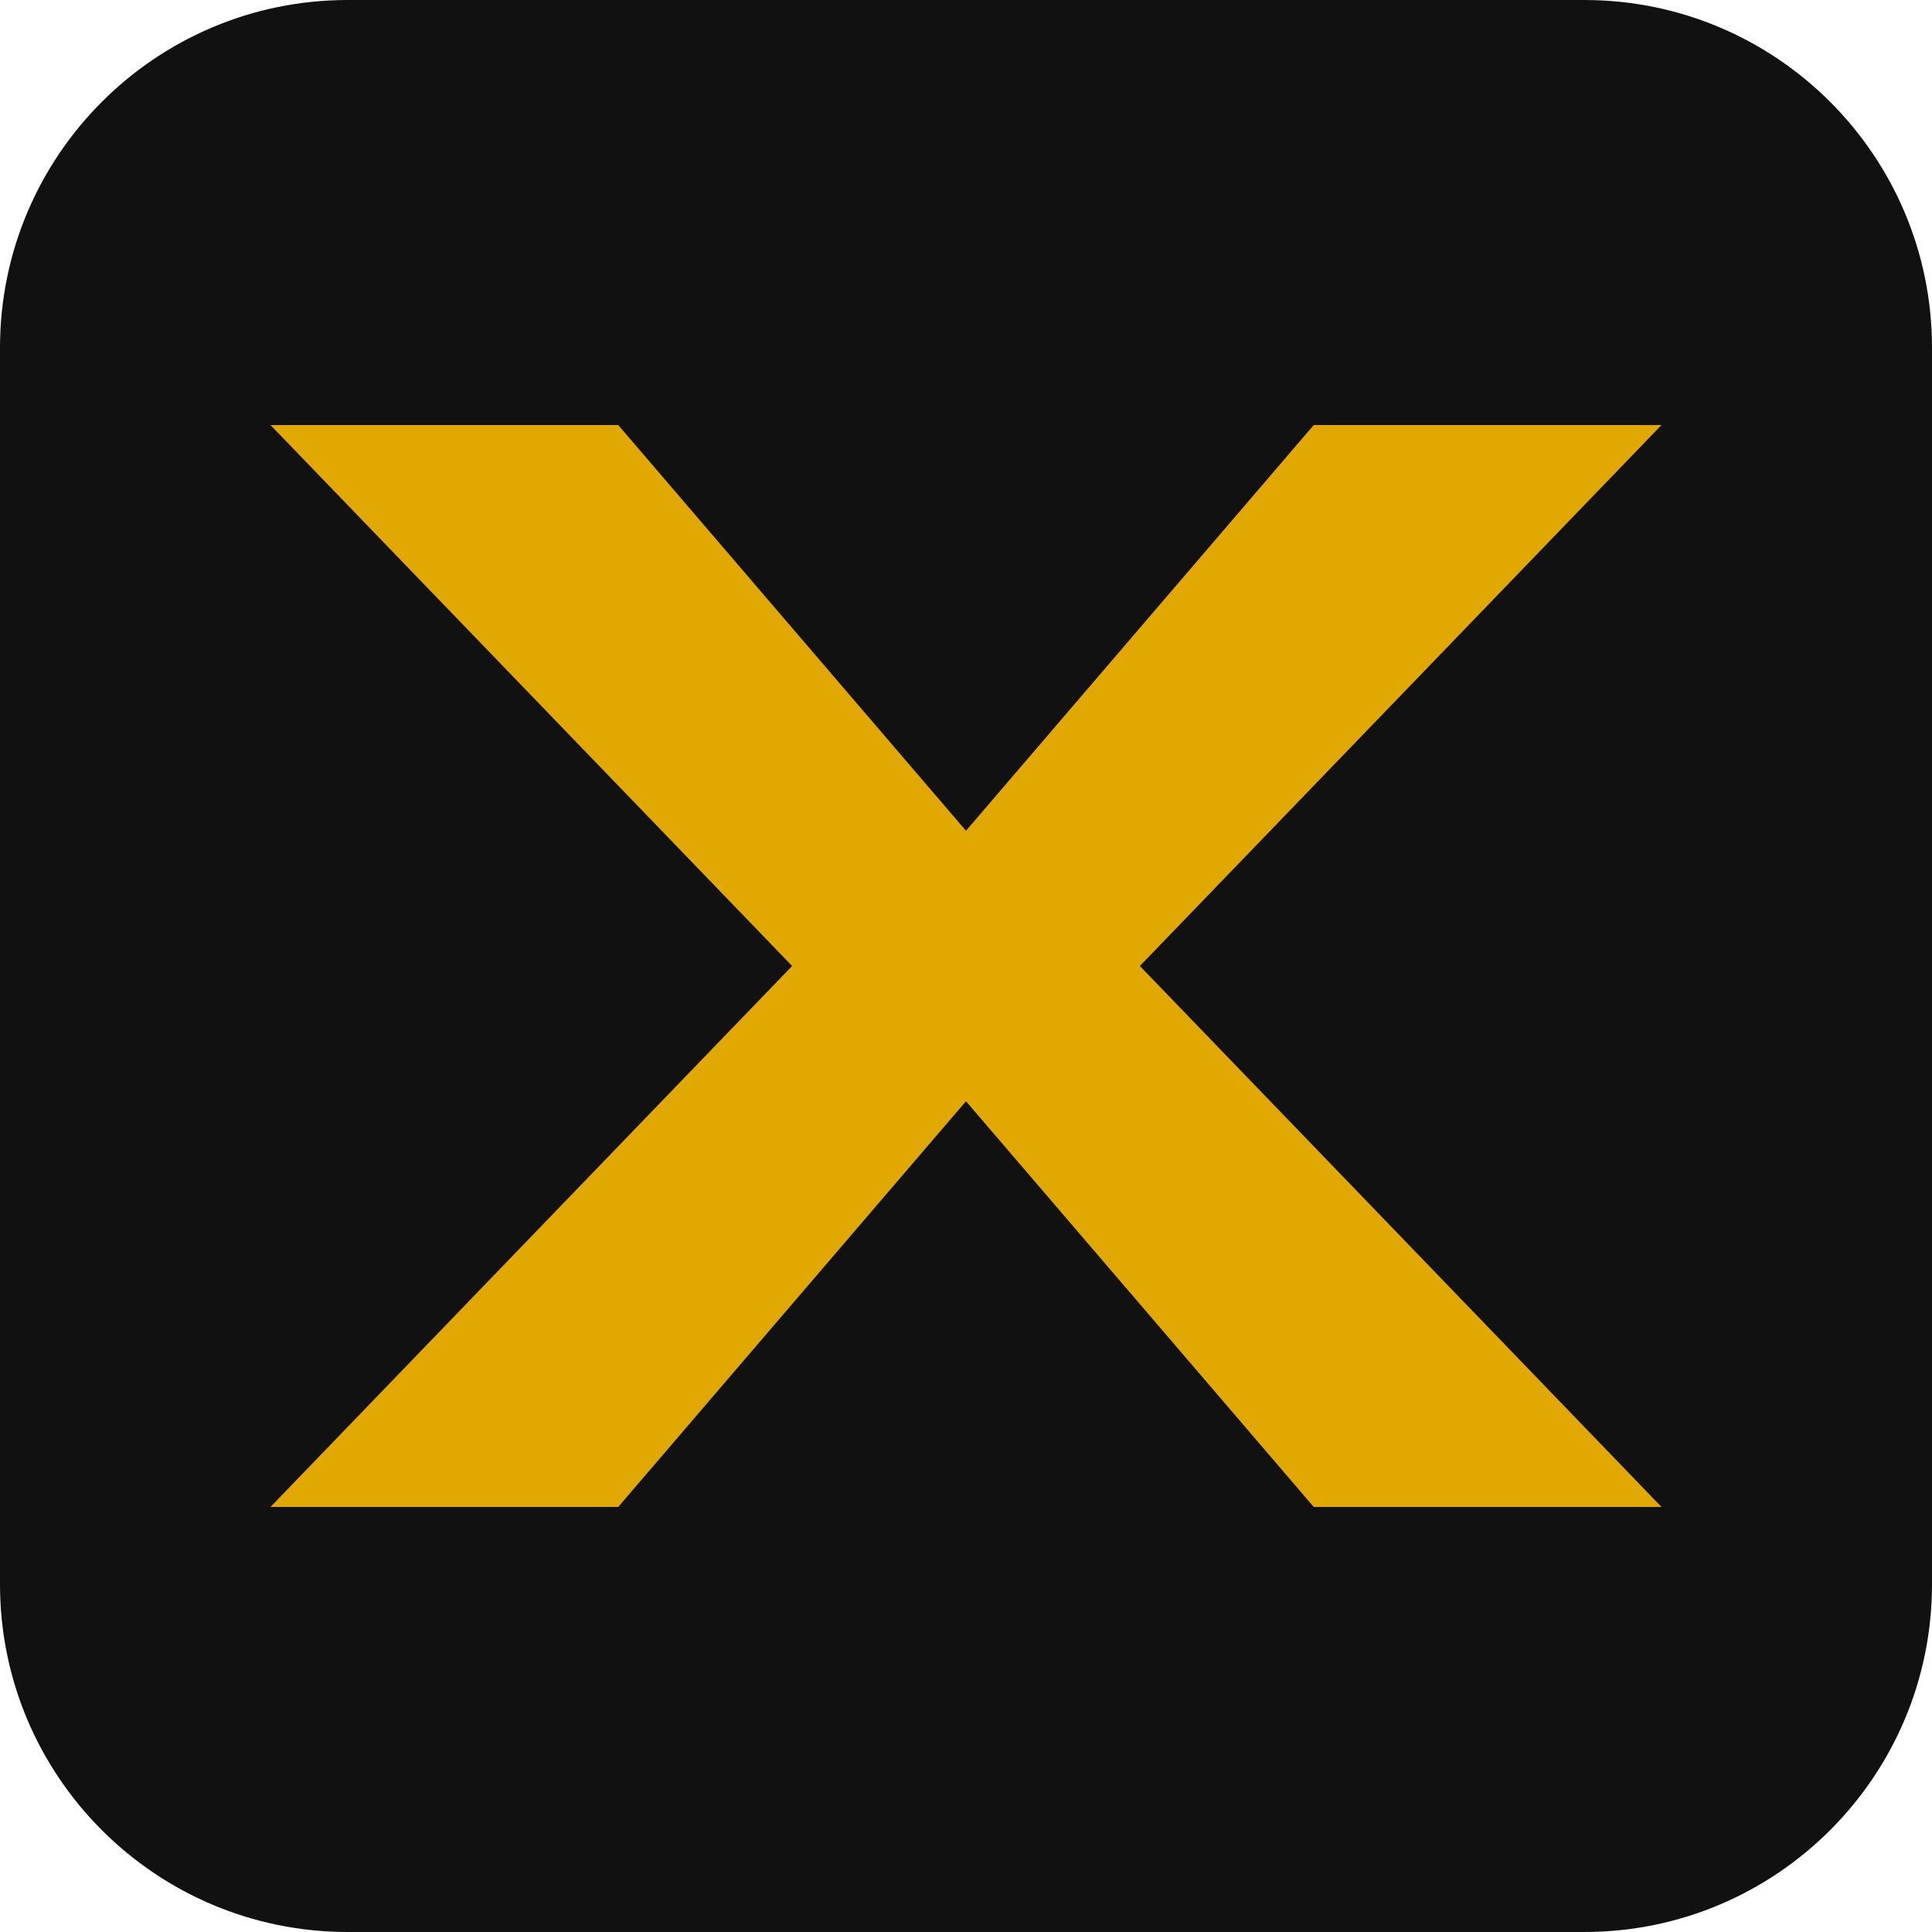
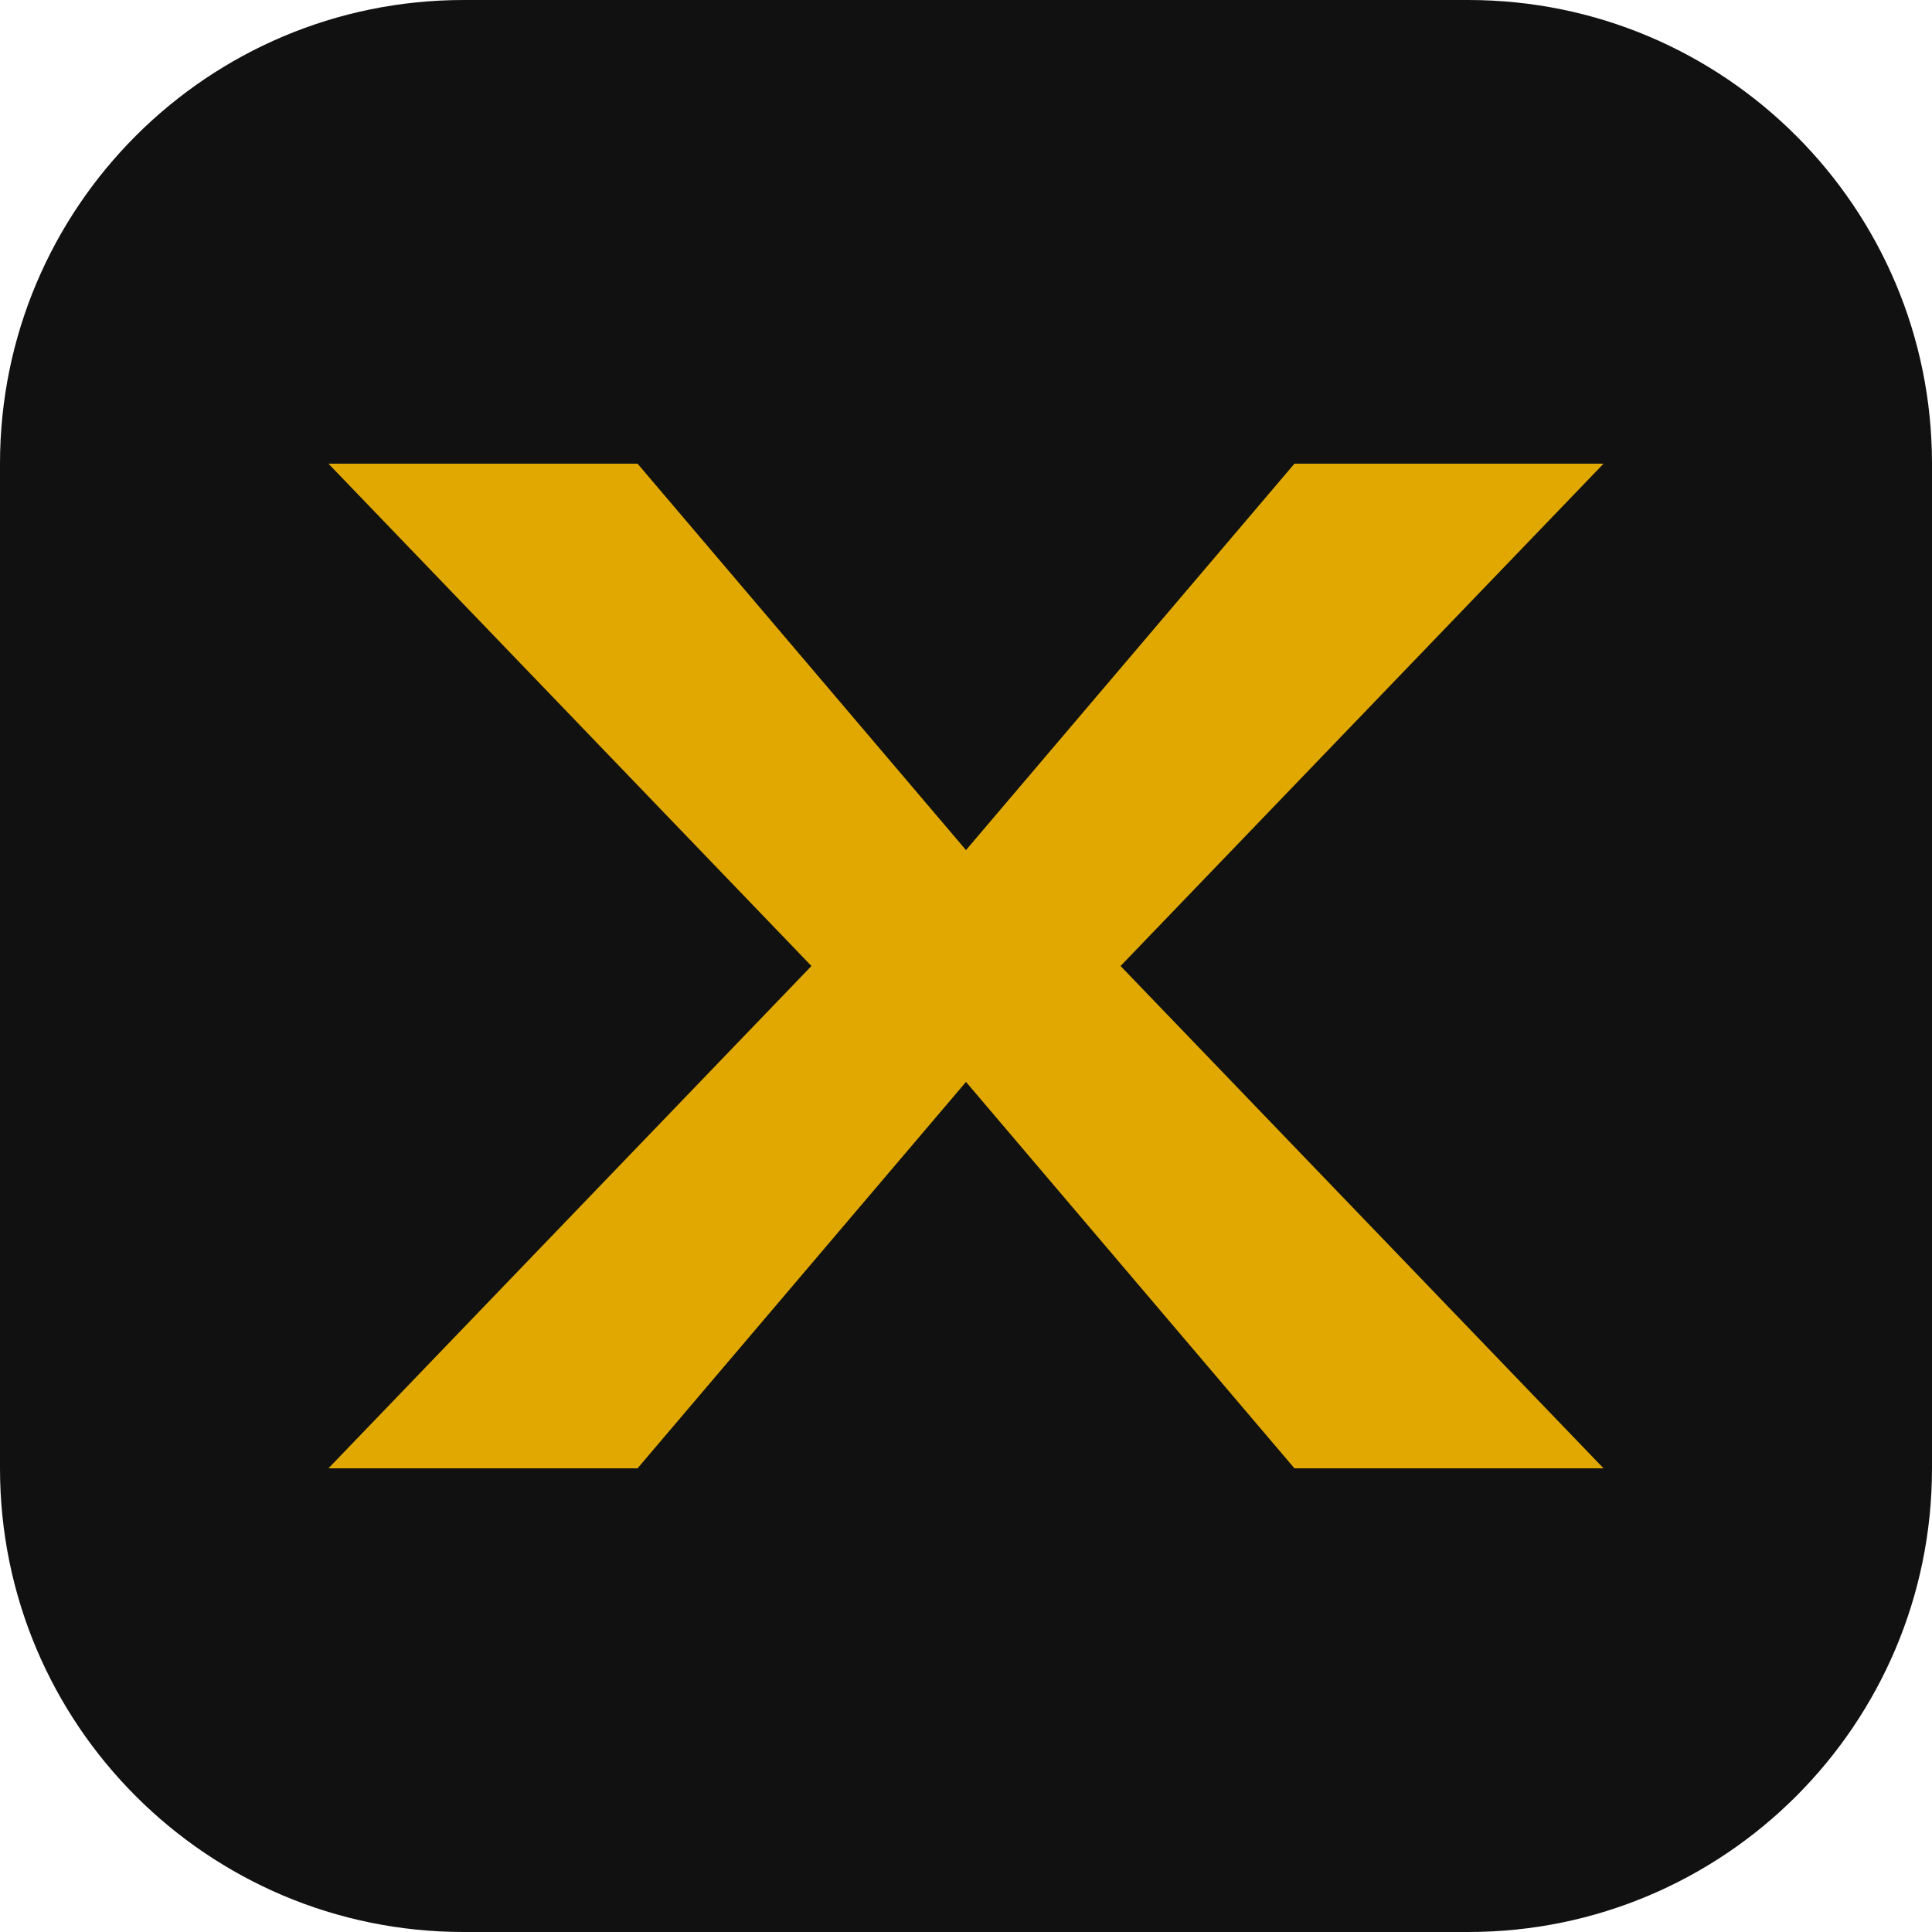
<svg xmlns="http://www.w3.org/2000/svg" viewBox="0 0 100 100" width="100" height="100">
-   <rect width="100" height="100" rx="18" fill="#111111" />
-   <path d="M14 22 H32 L50 43 L68 22 H86 L59 50 L86 78 H68 L50 57 L32 78 H14 L41 50 Z" fill="#E0A800" />
+   <rect width="100" height="100" rx="24" fill="#111111" />
+   <path d="M17 24 H33 L50 44 L67 24 H83 L58 50 L83 76 H67 L50 56 L33 76 H17 L42 50 Z" fill="#E0A800" />
</svg>
